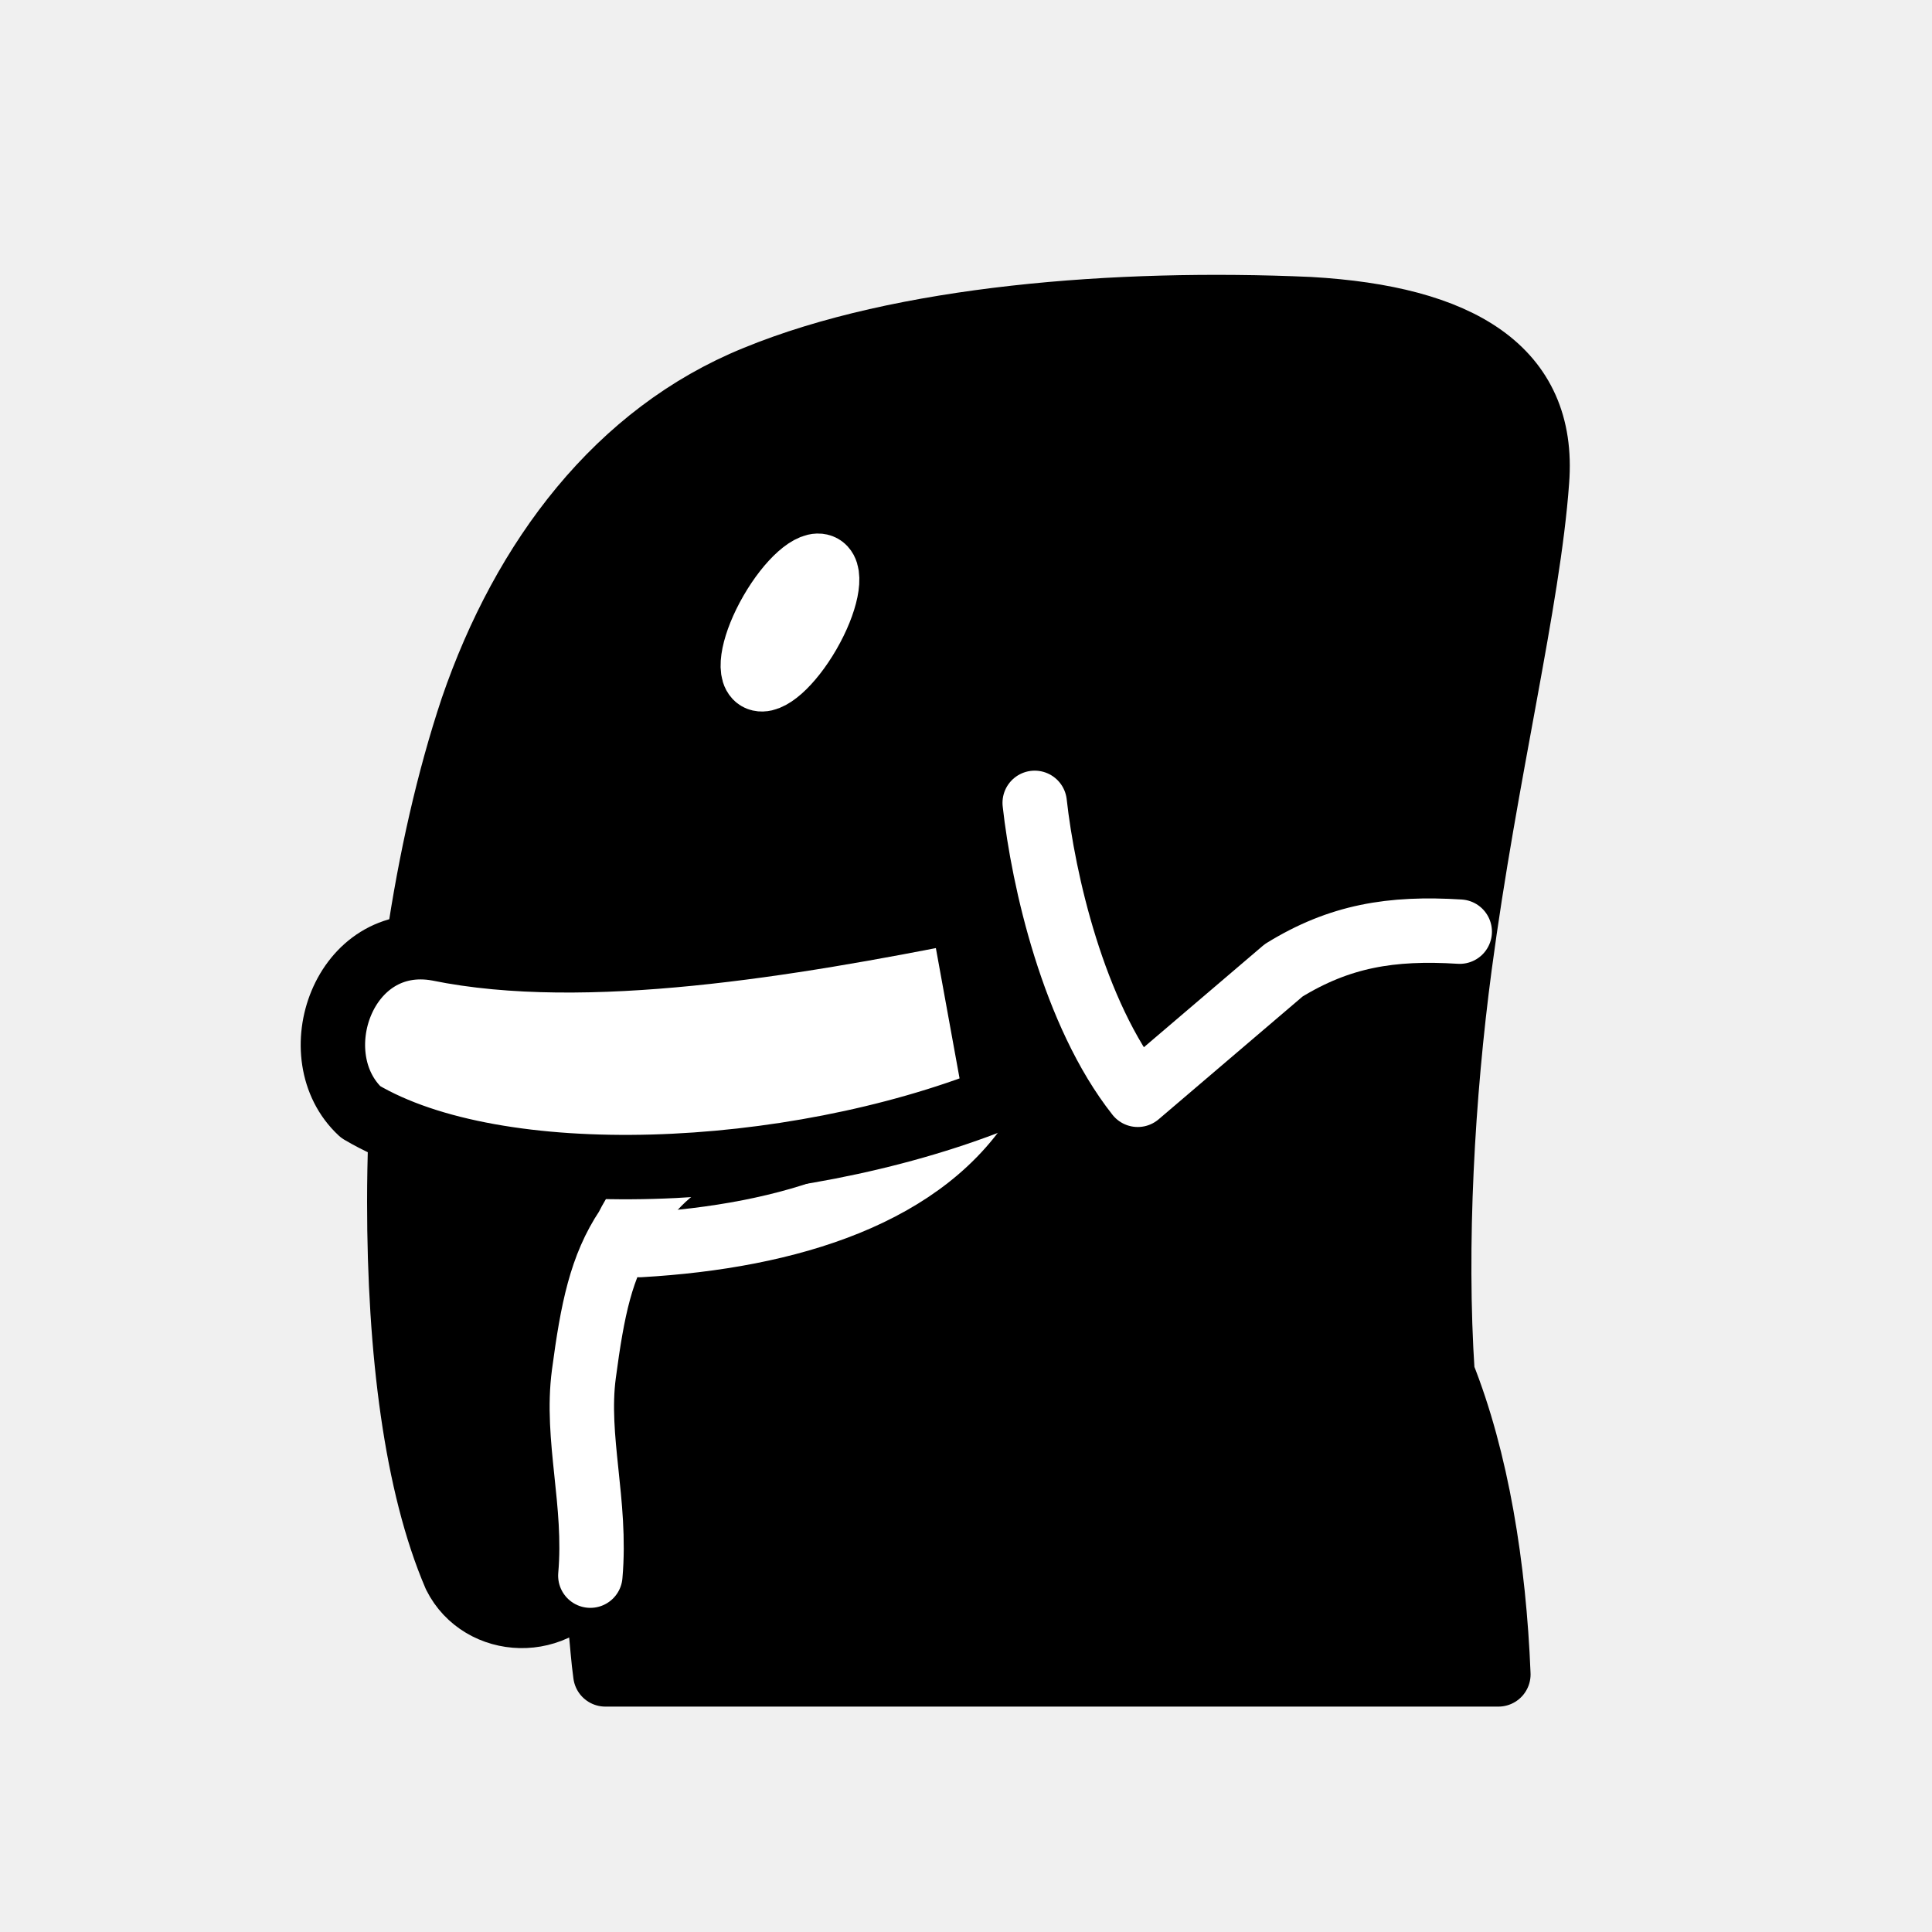
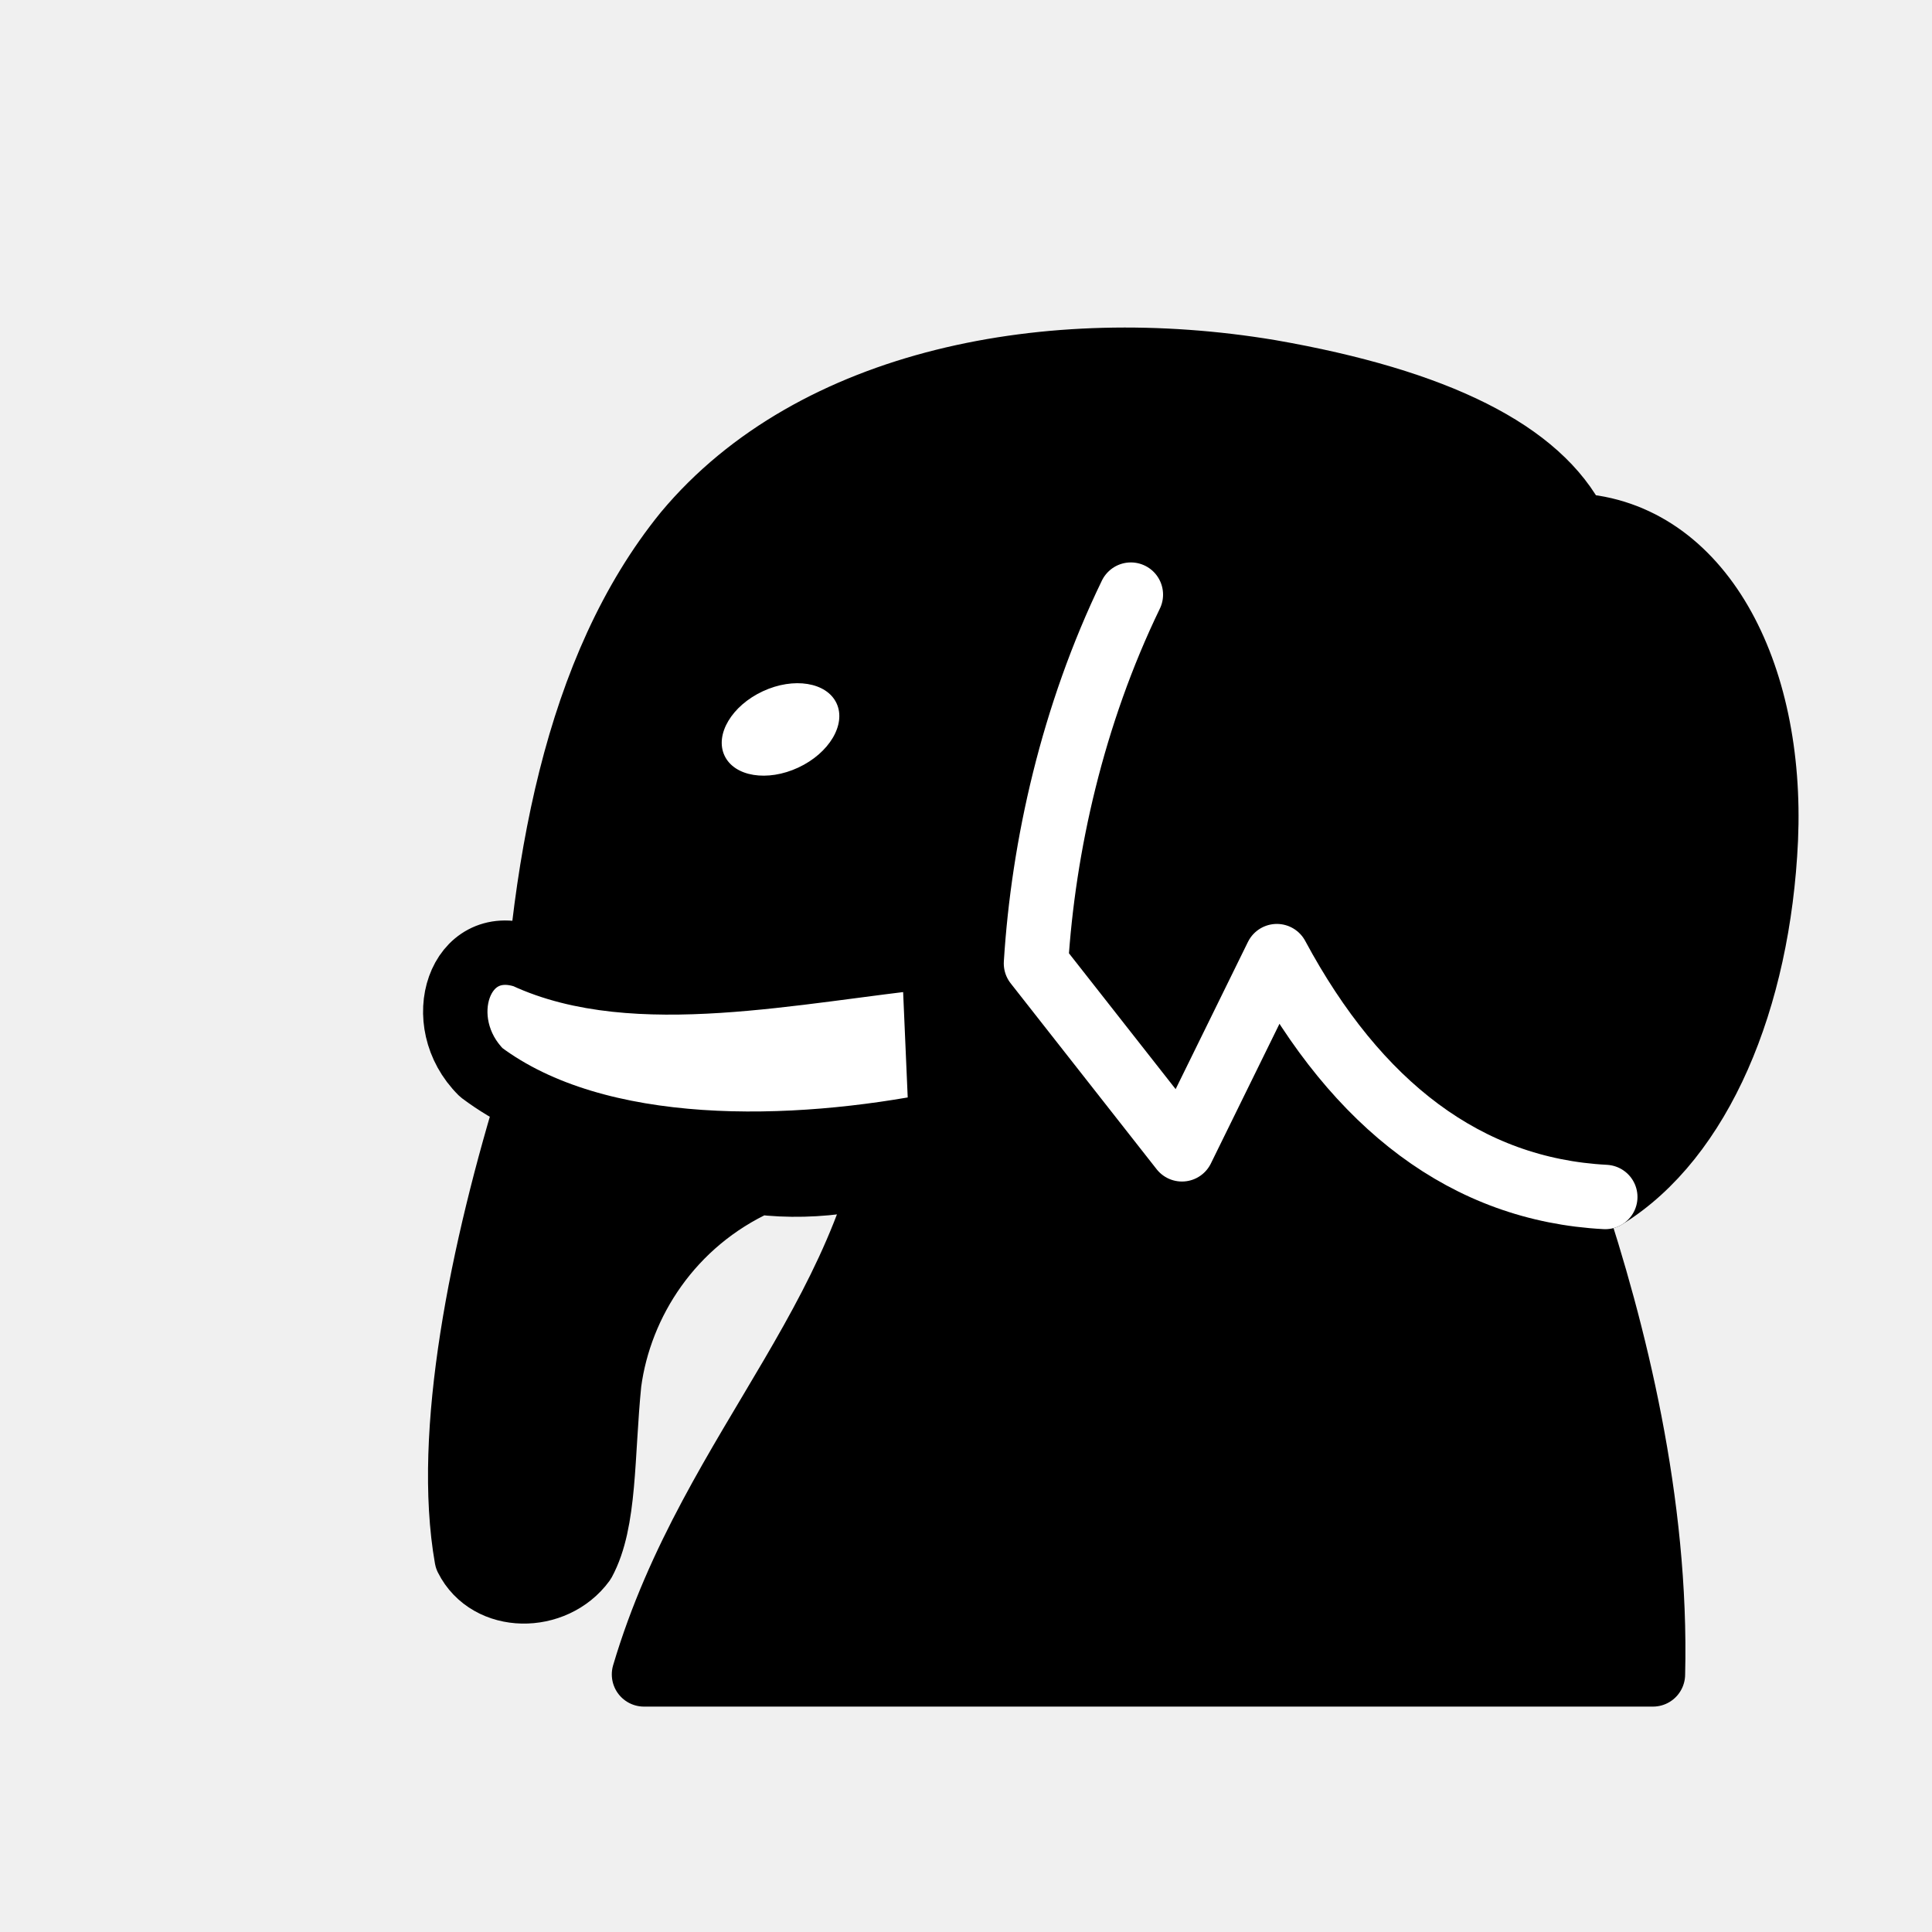
<svg xmlns="http://www.w3.org/2000/svg" width="45" height="45" viewBox="0 0 45 45">
  <g stroke-width="1.5" stroke-linecap="round" stroke-linejoin="round">
-     <path fill="#000" stroke="#000" d="M 14.1,39 L 34.9,39 C 34.8,36.5 34.4,34 33.6,32 C 33.4,29 33.6,25.5 34,22.5 C 34.6,18 35.6,14 35.8,11.2 C 36,8.6 34,7.4 30.5,7.2 C 26,7 21,7.4 17.6,8.8 C 14.4,10.1 12.2,13 11,16.5 C 9.9,19.8 9.3,24 9.3,28 C 9.3,31.5 9.7,34.6 10.6,36.7 C 11.2,37.9 13,38 13.75,36.7 C 14,37.4 14,38.3 14.1,39 Z" />
-     <path fill="none" stroke="#fff" d="M 23,25.4 C 21.6,27.8 18.4,28.8 14.9,29" />
-     <path fill="none" stroke="#fff" d="M 13.75,36.7 C 13.9,35 13.4,33.5 13.6,32 C 13.8,30.5 14,29.5 14.6,28.6 C 15,27.8 15.6,27.2 16.4,26.8" />
-     <path fill="none" stroke="#fff" d="M 24.1,18.7 C 24.3,20.5 25,23.6 26.5,25.5 L 29.9,22.6 C 31.2,21.8 32.4,21.6 34,21.7" />
-     <path fill="#fff" stroke="#000" d="M 22.4,21.2 C 18.4,22 13.6,22.8 10.2,22.1 C 8,21.7 7,24.6 8.4,25.9 C 11.6,27.8 18.4,27.5 23.2,25.6 Z" />
-     <ellipse cx="18.4" cy="14.5" rx="0.5" ry="1.5" transform="rotate(30 18.4 14.5)" fill="#fff" stroke="#fff" />
+     <path fill="#000" stroke="#000" d="M 15,39 L 38.5,39 C 38.6,35 37.6,31 36.6,28 L 30,25 L 21,25 C 20.6,30.5 16.6,33.6 15,39 Z" />
+     <path fill="#000" stroke="none" d="M 10.87,36.29 C 10.36,33.40 11.21,29.15 12.40,25.32 C 12.57,20.23 13.42,15.55 15.97,12.41 C 18.95,8.84 24.47,7.81 29.57,8.66 C 33.48,9.34 35.86,10.54 36.71,12.24 C 39.60,12.41 41.30,15.64 41.13,19.55 C 40.96,23.29 39.60,26.52 37.39,27.88 L 29.40,29.15 L 21.58,26.94 C 20.56,27.45 19.03,27.71 17.67,27.54 C 15.63,28.47 14.44,30.34 14.19,32.21 C 14.02,33.91 14.10,35.44 13.59,36.38 C 12.91,37.31 11.38,37.31 10.87,36.29 Z" />
+     <path fill="none" stroke="#000" d="M 21.58,26.94 C 20.56,27.45 19.03,27.71 17.67,27.54 C 15.63,28.47 14.44,30.34 14.19,32.21 C 14.02,33.91 14.10,35.44 13.59,36.38 C 12.91,37.31 11.38,37.31 10.87,36.29 C 10.36,33.40 11.21,29.15 12.40,25.32 C 12.57,20.23 13.42,15.55 15.97,12.41 C 18.95,8.84 24.47,7.81 29.57,8.66 C 33.48,9.34 35.86,10.54 36.71,12.24 C 39.60,12.41 41.30,15.64 41.13,19.55 C 40.96,23.29 39.60,26.52 37.39,27.88" />
+     <path fill="none" stroke="#fff" d="M 26.34,13.85 C 24.98,16.66 24.30,19.71 24.13,22.44 L 27.53,26.77 L 29.74,22.27 C 31.61,25.75 34.16,27.71 37.39,27.88" />
+     <path fill="#fff" stroke="#000" d="M 21.75,22.27 C 18.52,22.61 14.78,23.46 12.23,22.27 C 10.70,21.76 10.02,23.80 11.21,24.98 C 13.93,27.02 18.52,26.86 21.92,26.18 Z" />
+     <ellipse cx="18.18" cy="16.99" rx="1.44" ry="0.98" transform="rotate(-25 18.18 16.99)" fill="#fff" stroke="none" />
  </g>
</svg>
